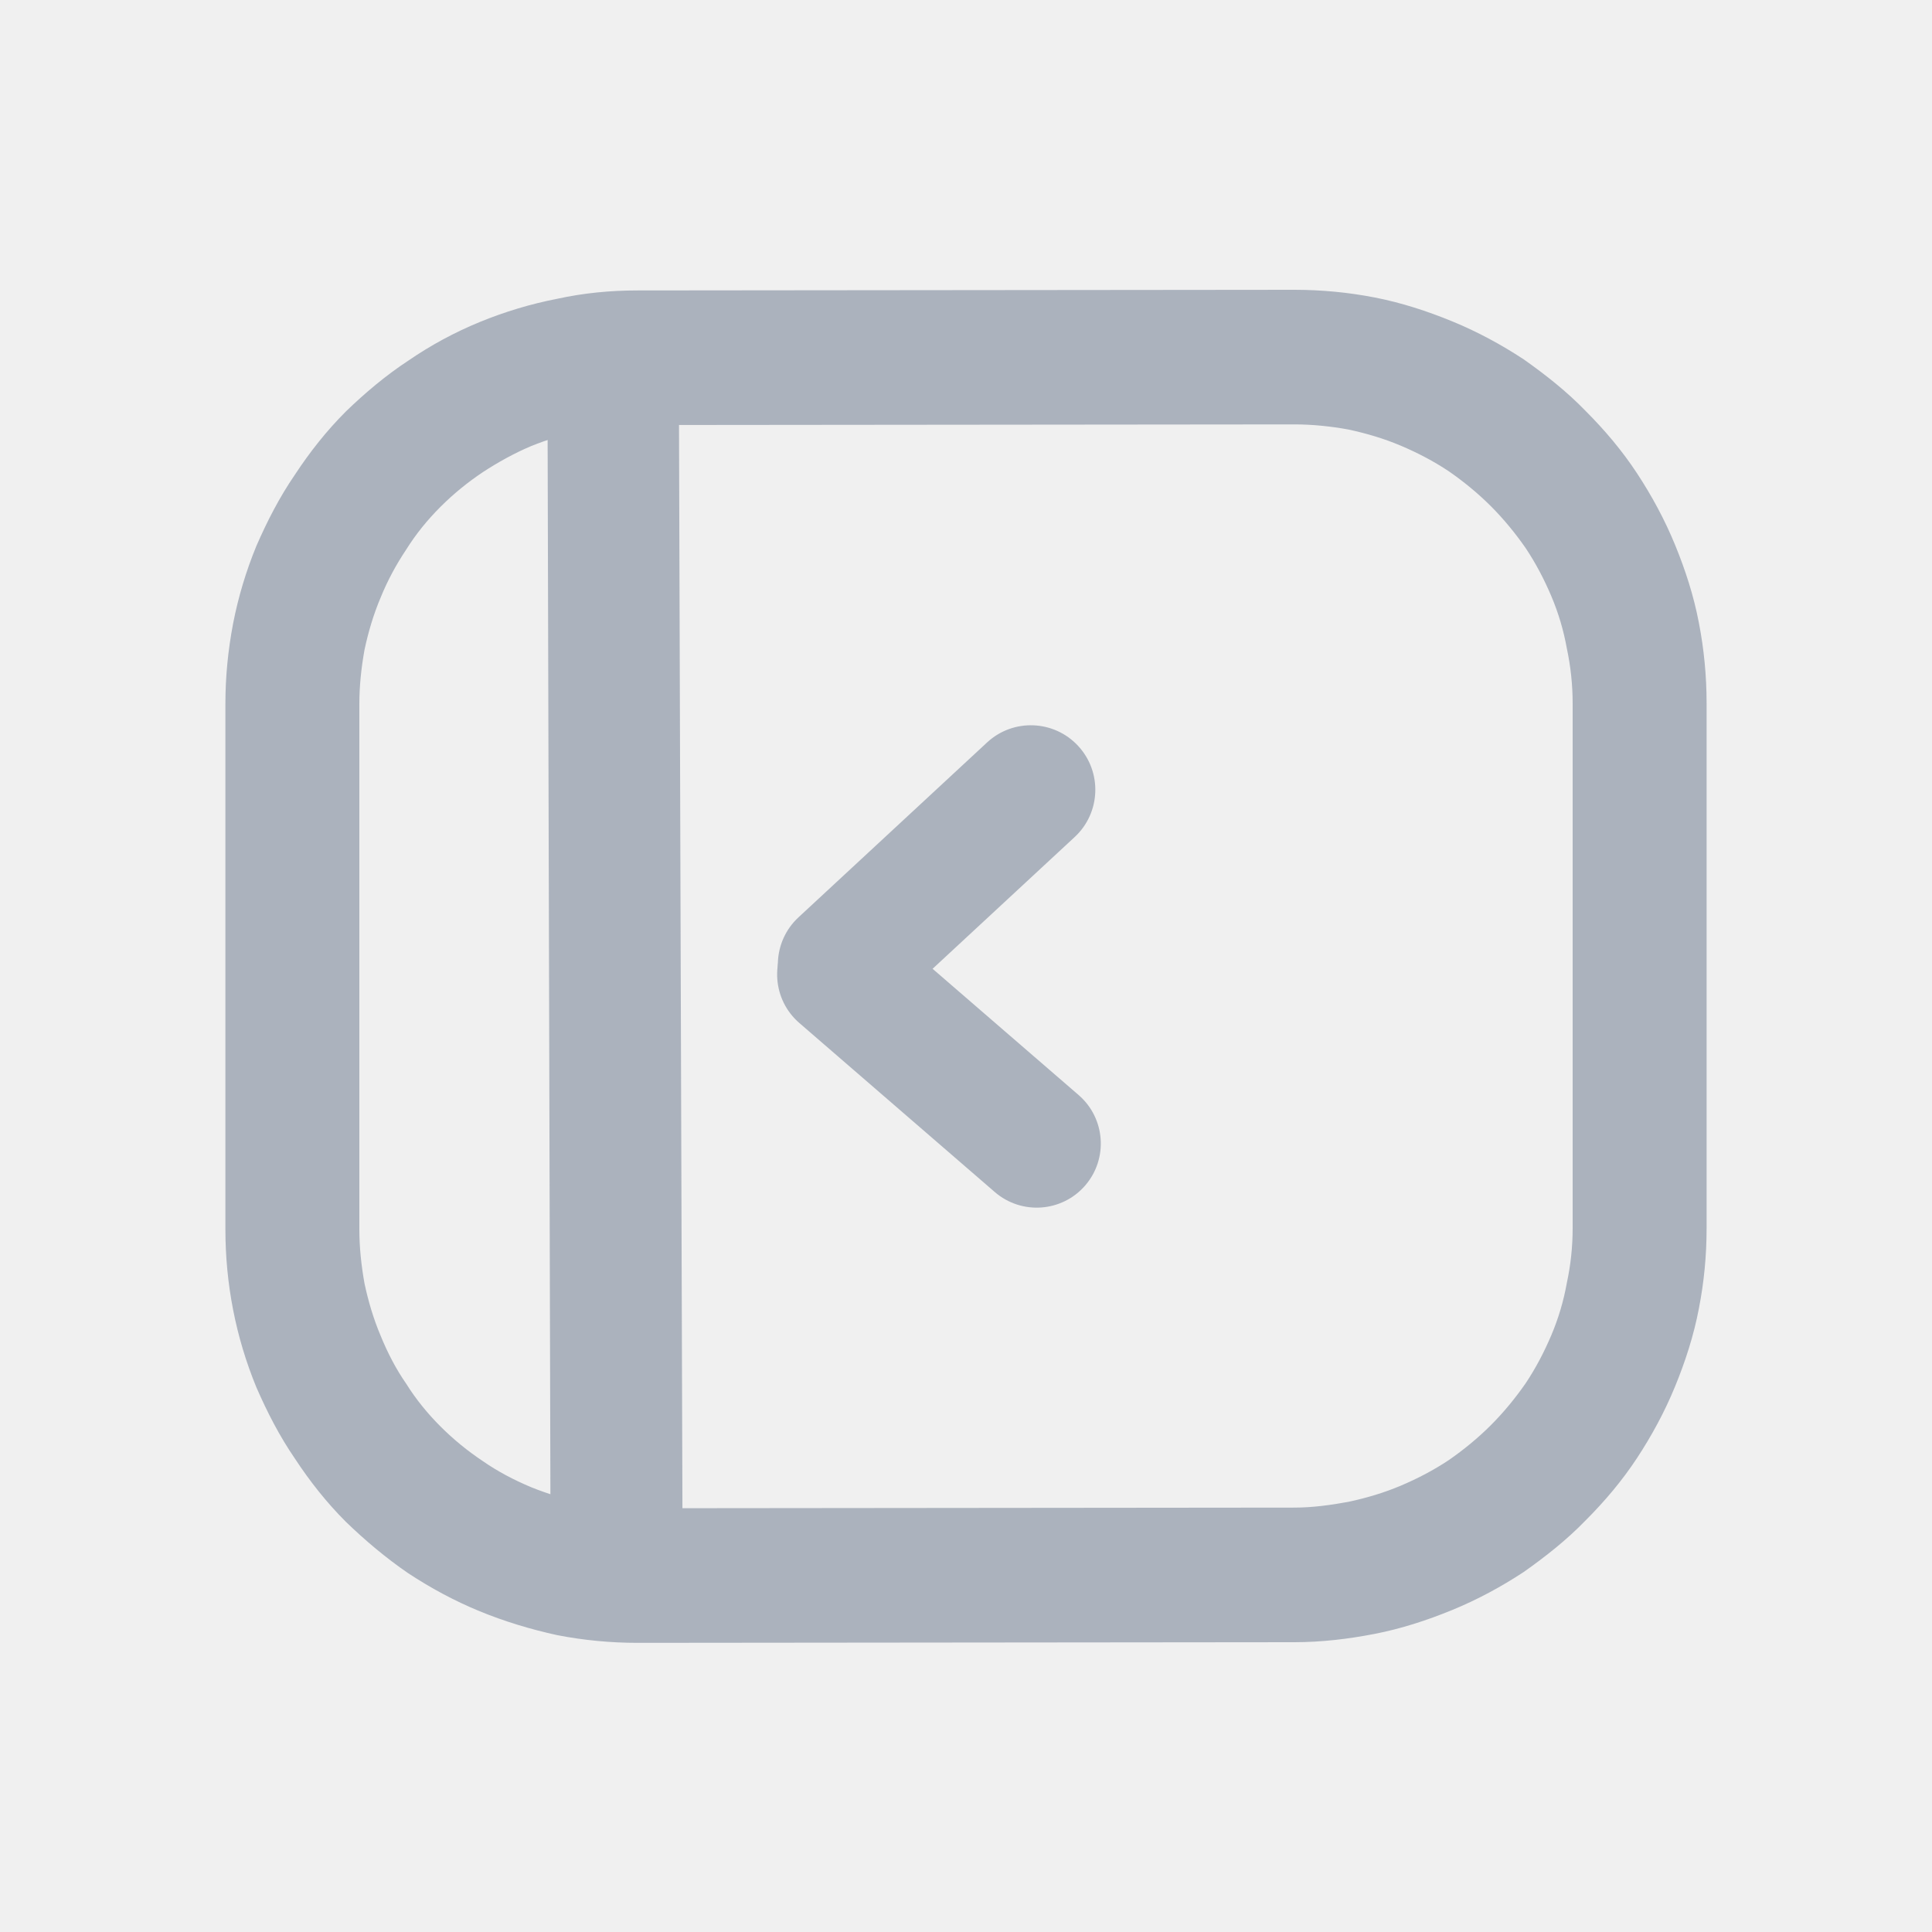
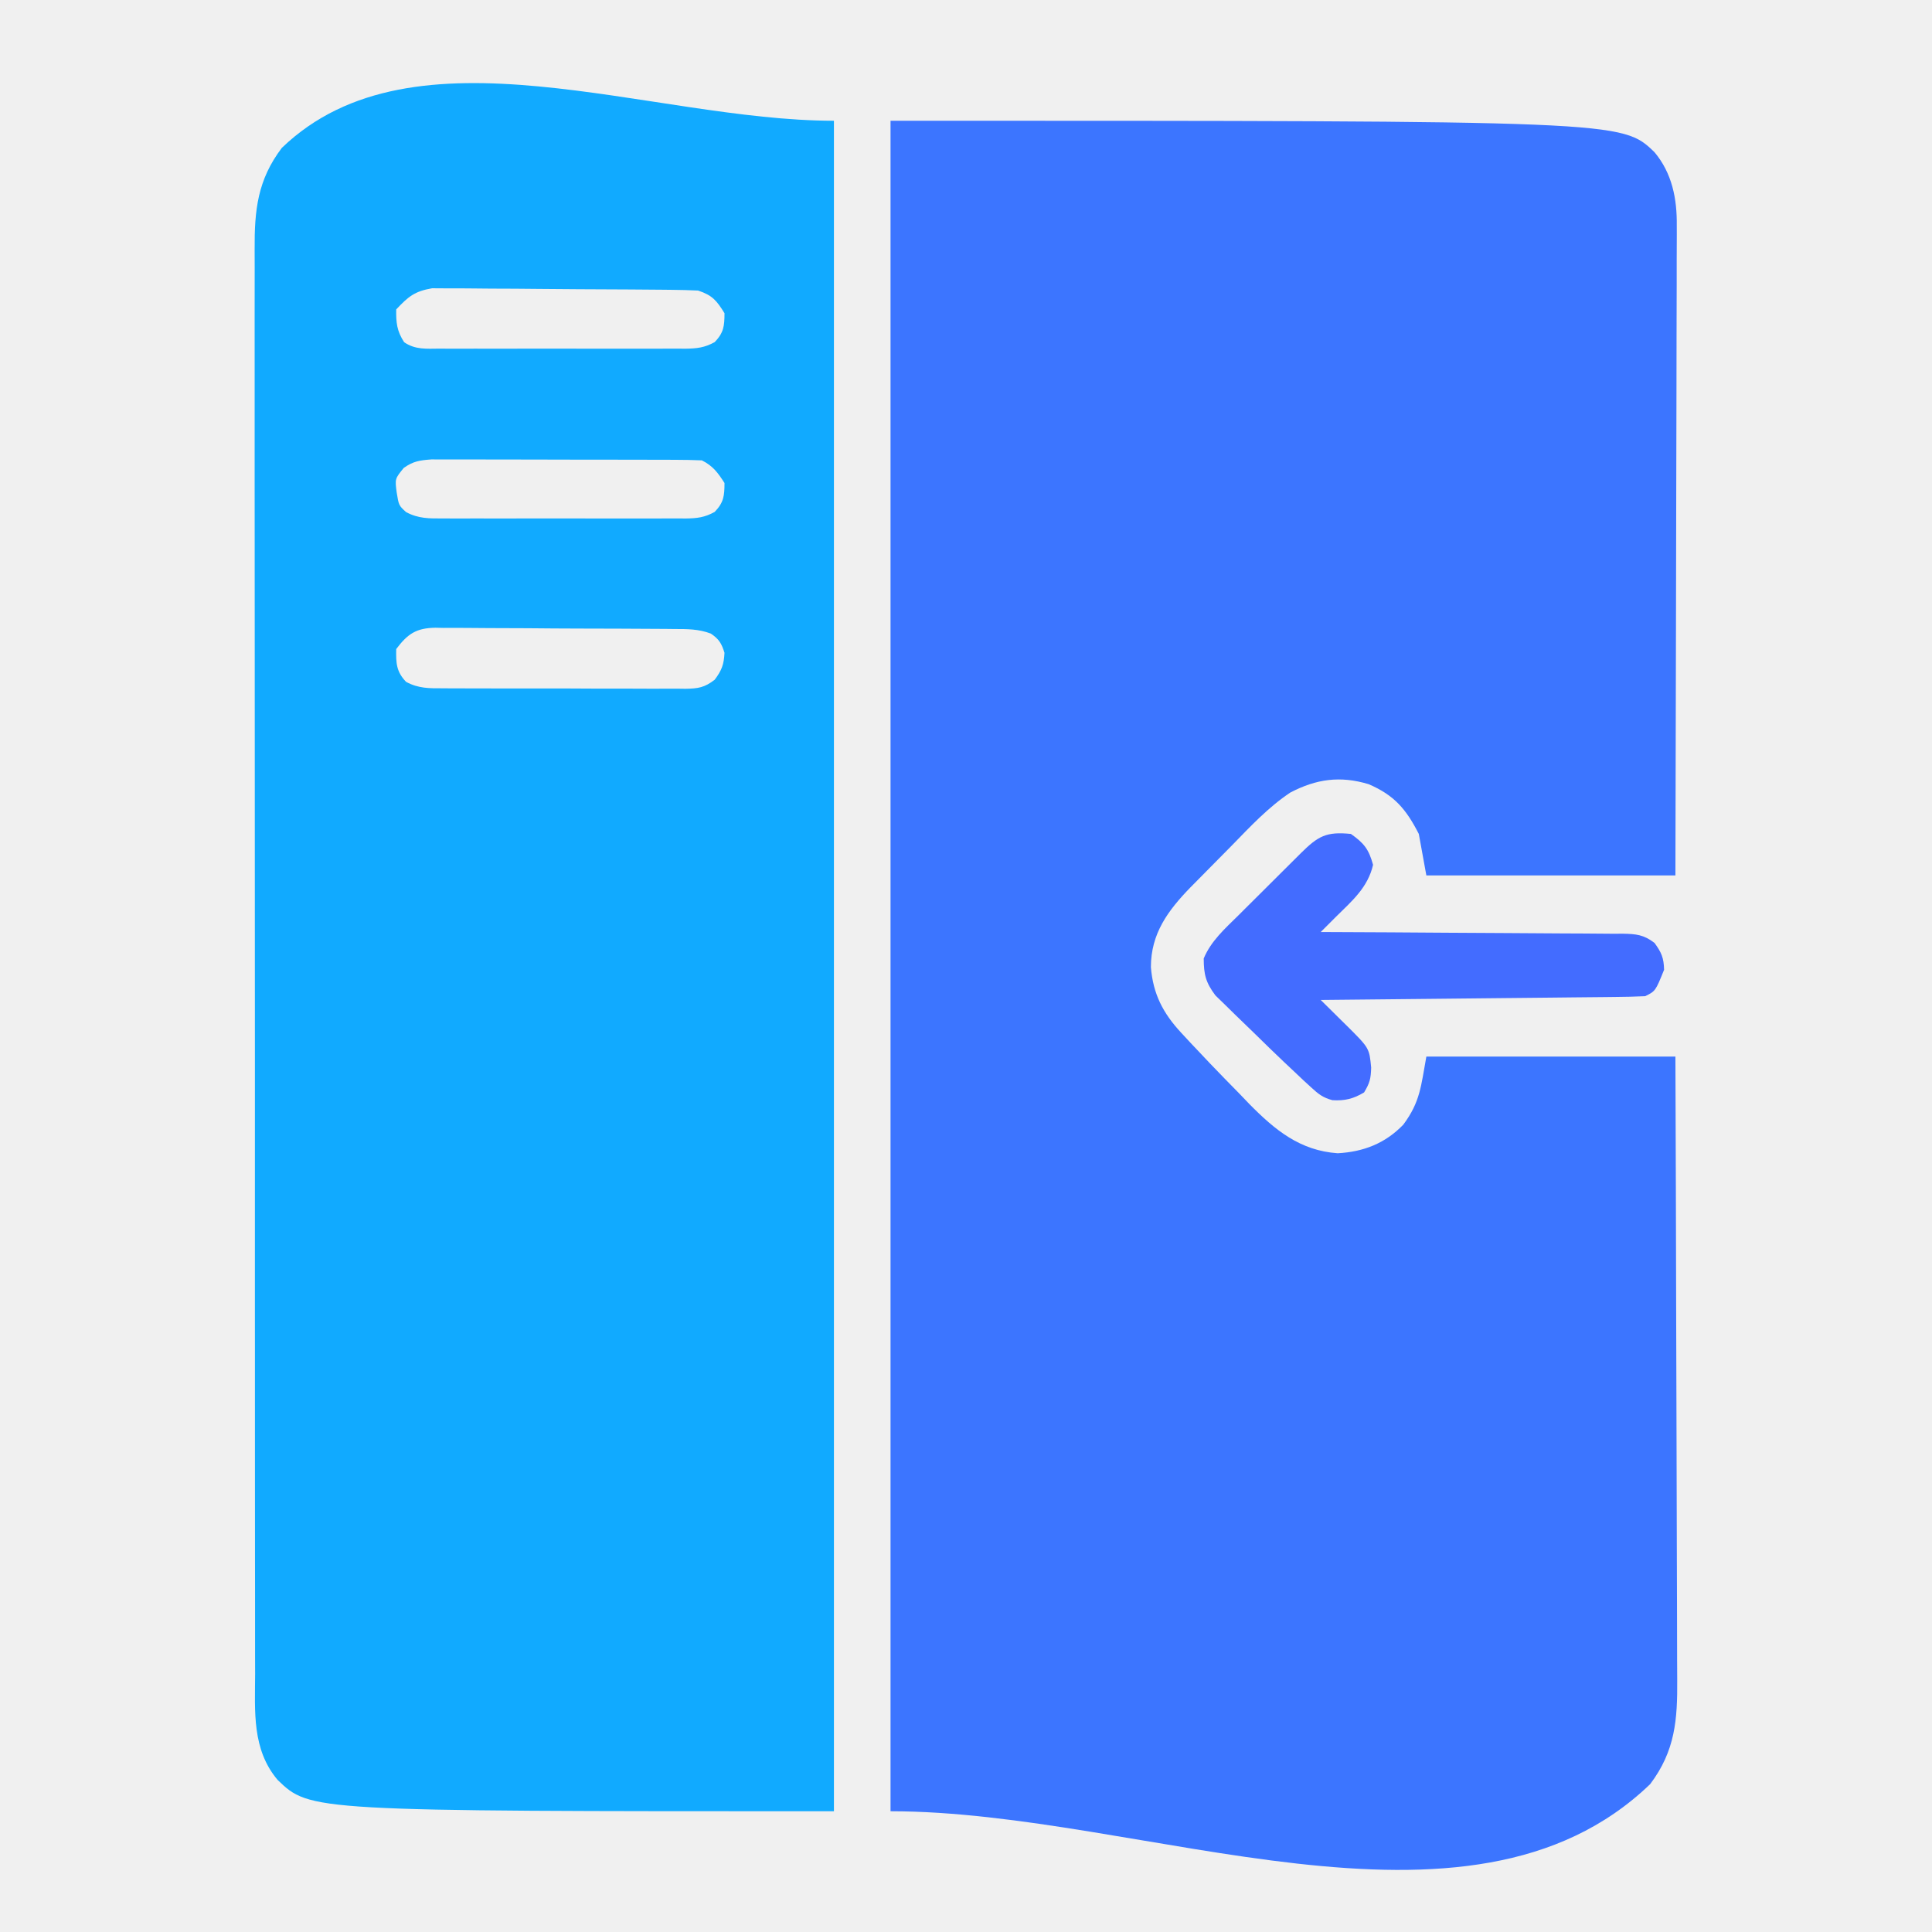
- <svg xmlns="http://www.w3.org/2000/svg" width="30" height="30" viewBox="0 0 30 30" fill="none">
-   <g clip-path="url(#clip0_4029_186)">
-     <mask id="mask0_4029_186" style="mask-type:luminance" maskUnits="userSpaceOnUse" x="0" y="0" width="30" height="30">
-       <path d="M30 0H0V30H30V0Z" fill="white" />
-     </mask>
-     <g mask="url(#mask0_4029_186)">
-       <path d="M13.76 15.712L16.688 12.997C17.093 12.621 17.117 11.988 16.741 11.582L16.741 11.582C16.365 11.177 15.732 11.153 15.327 11.529L12.399 14.244C11.993 14.62 11.97 15.254 12.345 15.659C12.721 16.064 13.354 16.088 13.76 15.712Z" fill="#ABB2BD" />
-       <path d="M16.749 17.004L13.714 14.38C13.298 14.02 12.669 14.066 12.31 14.481C11.95 14.897 11.996 15.525 12.412 15.885L15.447 18.51C15.863 18.869 16.491 18.824 16.851 18.408C17.21 17.992 17.165 17.364 16.749 17.004Z" fill="#ABB2BD" />
-       <path d="M20.1 25.5L9.9 25.51C9.48 25.51 9.06 25.47 8.65 25.39C8.24 25.3 7.84 25.18 7.45 25.02C7.06 24.86 6.69 24.66 6.34 24.43C5.99 24.19 5.67 23.92 5.37 23.63C5.07 23.33 4.81 23 4.58 22.65C4.34 22.3 4.15 21.93 3.98 21.54C3.82 21.15 3.7 20.75 3.62 20.34C3.54 19.93 3.5 19.51 3.5 19.09V10.93C3.5 10.51 3.54 10.1 3.62 9.68C3.7 9.27 3.82 8.87 3.98 8.48C4.15 8.09 4.34 7.72 4.58 7.37C4.81 7.02 5.07 6.69 5.37 6.39C5.67 6.1 5.99 5.83 6.34 5.6C6.69 5.36 7.06 5.16 7.45 5C7.84 4.84 8.24 4.72 8.65 4.64C9.06 4.55 9.48 4.51 9.9 4.51L20.1 4.5C20.52 4.5 20.94 4.54 21.35 4.62C21.76 4.7 22.16 4.83 22.55 4.99C22.94 5.15 23.31 5.35 23.66 5.58C24 5.82 24.33 6.08 24.62 6.38C24.92 6.68 25.19 7 25.42 7.35C25.65 7.7 25.85 8.07 26.01 8.46C26.17 8.85 26.3 9.25 26.38 9.67C26.46 10.08 26.5 10.5 26.5 10.92V19.07C26.5 19.5 26.46 19.91 26.38 20.32C26.3 20.74 26.17 21.14 26.01 21.53C25.85 21.92 25.65 22.29 25.42 22.64C25.19 22.99 24.92 23.31 24.62 23.61C24.33 23.91 24 24.17 23.66 24.41C23.31 24.64 22.94 24.84 22.55 25C22.16 25.16 21.76 25.29 21.35 25.37C20.94 25.45 20.52 25.5 20.1 25.5ZM9.9 6.6C9.61 6.6 9.33 6.63 9.05 6.69C8.78 6.74 8.51 6.82 8.24 6.93C7.98 7.04 7.73 7.18 7.5 7.33C7.26 7.49 7.04 7.67 6.84 7.87C6.64 8.07 6.46 8.29 6.31 8.53C6.15 8.77 6.02 9.01 5.91 9.28C5.8 9.54 5.72 9.81 5.66 10.09C5.61 10.37 5.58 10.65 5.58 10.93V19.09C5.58 19.37 5.61 19.65 5.66 19.93C5.72 20.21 5.8 20.48 5.91 20.74C6.02 21.01 6.15 21.26 6.31 21.49C6.46 21.73 6.64 21.95 6.84 22.15C7.04 22.35 7.26 22.53 7.5 22.69C7.73 22.85 7.98 22.98 8.24 23.09C8.51 23.2 8.78 23.28 9.05 23.33C9.33 23.39 9.61 23.42 9.9 23.42L20.1 23.41C20.38 23.41 20.67 23.37 20.94 23.32C21.22 23.26 21.49 23.18 21.75 23.07C22.01 22.96 22.26 22.83 22.5 22.67C22.73 22.51 22.95 22.33 23.15 22.13C23.35 21.93 23.53 21.71 23.69 21.48C23.85 21.24 23.98 20.99 24.09 20.73C24.2 20.47 24.28 20.2 24.33 19.92C24.39 19.64 24.42 19.36 24.42 19.07V10.92C24.42 10.64 24.39 10.35 24.33 10.07C24.28 9.79 24.2 9.52 24.09 9.26C23.98 9 23.85 8.75 23.69 8.51C23.53 8.28 23.35 8.06 23.15 7.86C22.95 7.66 22.73 7.48 22.5 7.32C22.26 7.16 22.01 7.03 21.75 6.92C21.49 6.81 21.22 6.73 20.94 6.67C20.67 6.62 20.38 6.59 20.1 6.59L9.9 6.6Z" fill="#ABB2BD" />
-       <path fill-rule="evenodd" clip-rule="evenodd" d="M8.5 5.51H10.54L10.6 24.43H8.55L8.5 5.51Z" fill="#ABB2BD" />
-     </g>
-   </g>
-   <defs>
-     <clipPath id="clip0_4029_186">
-       <rect width="30" height="30" fill="white" />
-     </clipPath>
-   </defs>
+ <svg xmlns="http://www.w3.org/2000/svg" version="1.1" width="512" height="512">
+   <path d="M0 0 C193.811 0 193.811 0 202.438 8.312 C207.132 13.876 208.452 20.727 208.361 27.796 C208.363 28.537 208.366 29.279 208.369 30.044 C208.373 32.507 208.357 34.969 208.341 37.432 C208.34 39.206 208.34 40.981 208.342 42.755 C208.343 47.556 208.325 52.357 208.304 57.158 C208.285 62.182 208.284 67.205 208.28 72.229 C208.271 81.734 208.246 91.24 208.216 100.745 C208.182 111.57 208.166 122.394 208.151 133.219 C208.12 155.479 208.065 177.74 208 200 C186.22 200 164.44 200 142 200 C141.01 194.555 141.01 194.555 140 189 C136.632 182.432 133.529 178.752 126.707 175.816 C119.163 173.541 112.836 174.429 105.935 178.038 C100.122 181.924 95.364 187.019 90.502 192.01 C88.621 193.942 86.72 195.854 84.816 197.764 C83.598 198.996 82.38 200.23 81.164 201.465 C80.604 202.031 80.043 202.596 79.466 203.179 C73.498 209.328 69 215.419 69 224.301 C69.572 231.394 72.179 236.467 77.035 241.699 C77.832 242.56 78.629 243.42 79.45 244.306 C80.291 245.195 81.133 246.084 82 247 C82.838 247.888 83.675 248.775 84.539 249.69 C87.147 252.422 89.788 255.12 92.438 257.812 C93.315 258.727 94.192 259.642 95.096 260.584 C101.919 267.498 108.523 272.927 118.5 273.625 C125.352 273.247 131.074 271.023 135.887 266.051 C140.383 259.987 140.56 255.92 142 248 C163.78 248 185.56 248 208 248 C208.09 271.314 208.164 294.627 208.207 317.941 C208.228 328.766 208.256 339.591 208.302 350.417 C208.342 359.854 208.367 369.29 208.376 378.727 C208.382 383.723 208.394 388.718 208.423 393.713 C208.45 398.419 208.458 403.124 208.452 407.83 C208.454 409.553 208.461 411.276 208.477 413 C208.568 423.717 207.958 432.006 201.312 440.812 C152.928 487.371 67.147 448 0 448 C0 300.16 0 152.32 0 0 Z " fill="#3C75FF" transform="translate(236,32)" />
+   <path d="M0 0 C0 147.84 0 295.68 0 448 C-138.811 448 -138.811 448 -147.438 439.688 C-154.268 431.593 -153.428 421.545 -153.388 411.609 C-153.392 409.926 -153.397 408.242 -153.404 406.559 C-153.418 401.943 -153.414 397.326 -153.407 392.71 C-153.402 387.727 -153.415 382.745 -153.425 377.763 C-153.442 368.006 -153.443 358.249 -153.438 348.492 C-153.434 340.562 -153.435 332.631 -153.44 324.701 C-153.441 323.573 -153.442 322.444 -153.443 321.281 C-153.444 318.988 -153.446 316.695 -153.447 314.402 C-153.461 292.901 -153.456 271.399 -153.444 249.898 C-153.434 230.227 -153.447 210.556 -153.471 190.885 C-153.495 170.685 -153.505 150.486 -153.498 130.287 C-153.495 118.947 -153.497 107.607 -153.515 96.267 C-153.529 86.614 -153.53 76.961 -153.513 67.308 C-153.504 62.383 -153.502 57.459 -153.517 52.534 C-153.531 48.025 -153.526 43.515 -153.507 39.005 C-153.503 37.376 -153.506 35.746 -153.517 34.116 C-153.579 23.648 -152.747 15.695 -146.312 7.188 C-111.127 -26.67 -48.83 0 0 0 Z M-116 50 C-116.06 53.492 -115.826 55.736 -113.898 58.687 C-110.982 60.704 -107.984 60.417 -104.563 60.388 C-103.808 60.393 -103.053 60.399 -102.275 60.404 C-99.779 60.417 -97.282 60.409 -94.785 60.398 C-93.05 60.4 -91.315 60.403 -89.58 60.407 C-85.943 60.412 -82.306 60.405 -78.668 60.391 C-74.006 60.374 -69.345 60.384 -64.683 60.402 C-61.1 60.413 -57.516 60.409 -53.933 60.401 C-52.214 60.399 -50.495 60.402 -48.777 60.409 C-46.373 60.417 -43.97 60.405 -41.567 60.388 C-40.856 60.394 -40.146 60.4 -39.414 60.407 C-36.365 60.367 -34.275 60.154 -31.59 58.655 C-29.213 56.18 -29 54.393 -29 51 C-31.1 47.625 -32.202 46.266 -36 45 C-38.344 44.885 -40.691 44.831 -43.038 44.807 C-43.751 44.799 -44.463 44.791 -45.198 44.782 C-47.555 44.758 -49.912 44.741 -52.27 44.727 C-53.076 44.721 -53.882 44.716 -54.712 44.71 C-58.979 44.684 -63.246 44.664 -67.513 44.65 C-71.041 44.637 -74.568 44.609 -78.096 44.568 C-82.359 44.519 -86.622 44.494 -90.886 44.487 C-92.508 44.48 -94.131 44.465 -95.753 44.441 C-98.027 44.409 -100.299 44.409 -102.573 44.417 C-103.866 44.408 -105.158 44.4 -106.489 44.392 C-111.149 45.199 -112.773 46.581 -116 50 Z M-114 92 C-116.345 94.885 -116.345 94.885 -115.875 98.5 C-115.317 101.937 -115.317 101.937 -113.411 103.694 C-110.14 105.466 -107.168 105.42 -103.541 105.388 C-102.423 105.396 -102.423 105.396 -101.283 105.404 C-98.824 105.417 -96.365 105.409 -93.906 105.398 C-92.195 105.4 -90.484 105.403 -88.773 105.407 C-85.189 105.412 -81.604 105.405 -78.02 105.391 C-73.426 105.374 -68.833 105.384 -64.24 105.402 C-60.707 105.413 -57.175 105.409 -53.642 105.401 C-51.948 105.399 -50.254 105.402 -48.561 105.409 C-46.193 105.417 -43.826 105.405 -41.459 105.388 C-40.41 105.397 -40.41 105.397 -39.34 105.407 C-36.314 105.367 -34.259 105.145 -31.596 103.655 C-29.212 101.182 -29 99.397 -29 96 C-30.77 93.253 -32.063 91.469 -35 90 C-37.348 89.897 -39.698 89.862 -42.048 89.855 C-42.774 89.851 -43.499 89.848 -44.246 89.845 C-46.651 89.835 -49.056 89.833 -51.461 89.832 C-53.13 89.829 -54.799 89.825 -56.468 89.822 C-59.97 89.816 -63.472 89.814 -66.975 89.815 C-71.463 89.815 -75.951 89.801 -80.439 89.784 C-83.887 89.773 -87.336 89.771 -90.785 89.771 C-92.439 89.77 -94.094 89.766 -95.749 89.758 C-98.063 89.748 -100.378 89.751 -102.693 89.757 C-104.01 89.756 -105.328 89.754 -106.685 89.753 C-109.801 89.985 -111.474 90.225 -114 92 Z M-116 140 C-116.064 143.7 -116.004 145.942 -113.4 148.686 C-110.138 150.472 -107.166 150.427 -103.541 150.404 C-102.796 150.411 -102.051 150.418 -101.283 150.425 C-98.824 150.443 -96.365 150.439 -93.906 150.434 C-92.195 150.438 -90.484 150.443 -88.773 150.449 C-85.189 150.458 -81.604 150.456 -78.02 150.446 C-73.426 150.435 -68.833 150.455 -64.24 150.484 C-60.707 150.502 -57.175 150.502 -53.642 150.496 C-51.948 150.496 -50.254 150.502 -48.561 150.515 C-46.193 150.529 -43.827 150.519 -41.459 150.502 C-40.41 150.516 -40.41 150.516 -39.34 150.531 C-35.982 150.48 -34.273 150.212 -31.589 148.125 C-29.731 145.64 -29.155 144.094 -29 141 C-29.785 138.503 -30.45 137.371 -32.623 135.906 C-35.857 134.674 -38.938 134.697 -42.351 134.694 C-43.085 134.685 -43.819 134.677 -44.575 134.668 C-46.997 134.644 -49.418 134.636 -51.84 134.629 C-53.526 134.62 -55.212 134.611 -56.899 134.602 C-60.432 134.585 -63.965 134.577 -67.498 134.574 C-72.022 134.569 -76.545 134.531 -81.069 134.486 C-84.551 134.456 -88.033 134.449 -91.516 134.448 C-93.183 134.444 -94.851 134.431 -96.519 134.41 C-98.853 134.383 -101.185 134.388 -103.519 134.401 C-104.206 134.386 -104.892 134.371 -105.599 134.356 C-110.711 134.434 -112.95 135.972 -116 140 Z " fill="#11AAFF" transform="translate(221,32)" />
+   <path d="M0 0 C3.497 2.456 4.744 4.068 5.875 8.188 C4.491 14.216 0.308 17.742 -4 22 C-5.334 23.333 -6.667 24.666 -8 26 C-6.931 26.004 -5.863 26.007 -4.762 26.011 C5.303 26.048 15.367 26.106 25.432 26.184 C30.606 26.223 35.78 26.256 40.955 26.271 C45.948 26.286 50.94 26.321 55.933 26.368 C57.839 26.383 59.744 26.391 61.65 26.392 C64.318 26.394 66.984 26.421 69.651 26.454 C70.836 26.447 70.836 26.447 72.045 26.439 C75.594 26.507 77.604 26.697 80.463 28.886 C82.312 31.429 82.925 32.846 83 36 C80.723 41.639 80.723 41.639 78 43 C75.285 43.123 72.594 43.186 69.878 43.205 C69.039 43.215 68.2 43.225 67.336 43.235 C64.555 43.267 61.773 43.292 58.992 43.316 C57.067 43.337 55.142 43.358 53.216 43.379 C48.143 43.435 43.07 43.484 37.996 43.532 C32.822 43.582 27.647 43.638 22.473 43.693 C12.315 43.801 2.158 43.902 -8 44 C-7.229 44.759 -6.458 45.519 -5.664 46.301 C-4.651 47.305 -3.638 48.308 -2.625 49.312 C-2.117 49.812 -1.609 50.312 -1.086 50.826 C4.881 56.754 4.881 56.754 5.375 61.938 C5.278 64.851 5.044 65.926 3.5 68.5 C0.672 70.197 -1.582 70.755 -4.889 70.563 C-7.423 69.887 -8.593 68.946 -10.52 67.176 C-11.212 66.541 -11.905 65.907 -12.619 65.253 C-13.404 64.51 -14.19 63.766 -15 63 C-15.919 62.136 -16.837 61.272 -17.784 60.382 C-20.341 57.958 -22.864 55.501 -25.375 53.03 C-26.423 52.004 -27.477 50.984 -28.537 49.97 C-30.09 48.484 -31.623 46.979 -33.152 45.469 C-34.06 44.586 -34.967 43.704 -35.902 42.795 C-38.468 39.377 -38.988 37.257 -39 33 C-37.087 28.391 -33.375 25.1 -29.871 21.641 C-29.281 21.051 -28.69 20.461 -28.082 19.853 C-26.84 18.614 -25.595 17.377 -24.348 16.142 C-22.435 14.248 -20.53 12.345 -18.627 10.441 C-17.417 9.237 -16.207 8.032 -14.996 6.828 C-14.425 6.258 -13.854 5.689 -13.266 5.102 C-8.702 0.592 -6.547 -0.666 0 0 Z " fill="#436CFF" transform="translate(358,221)" />
</svg>
